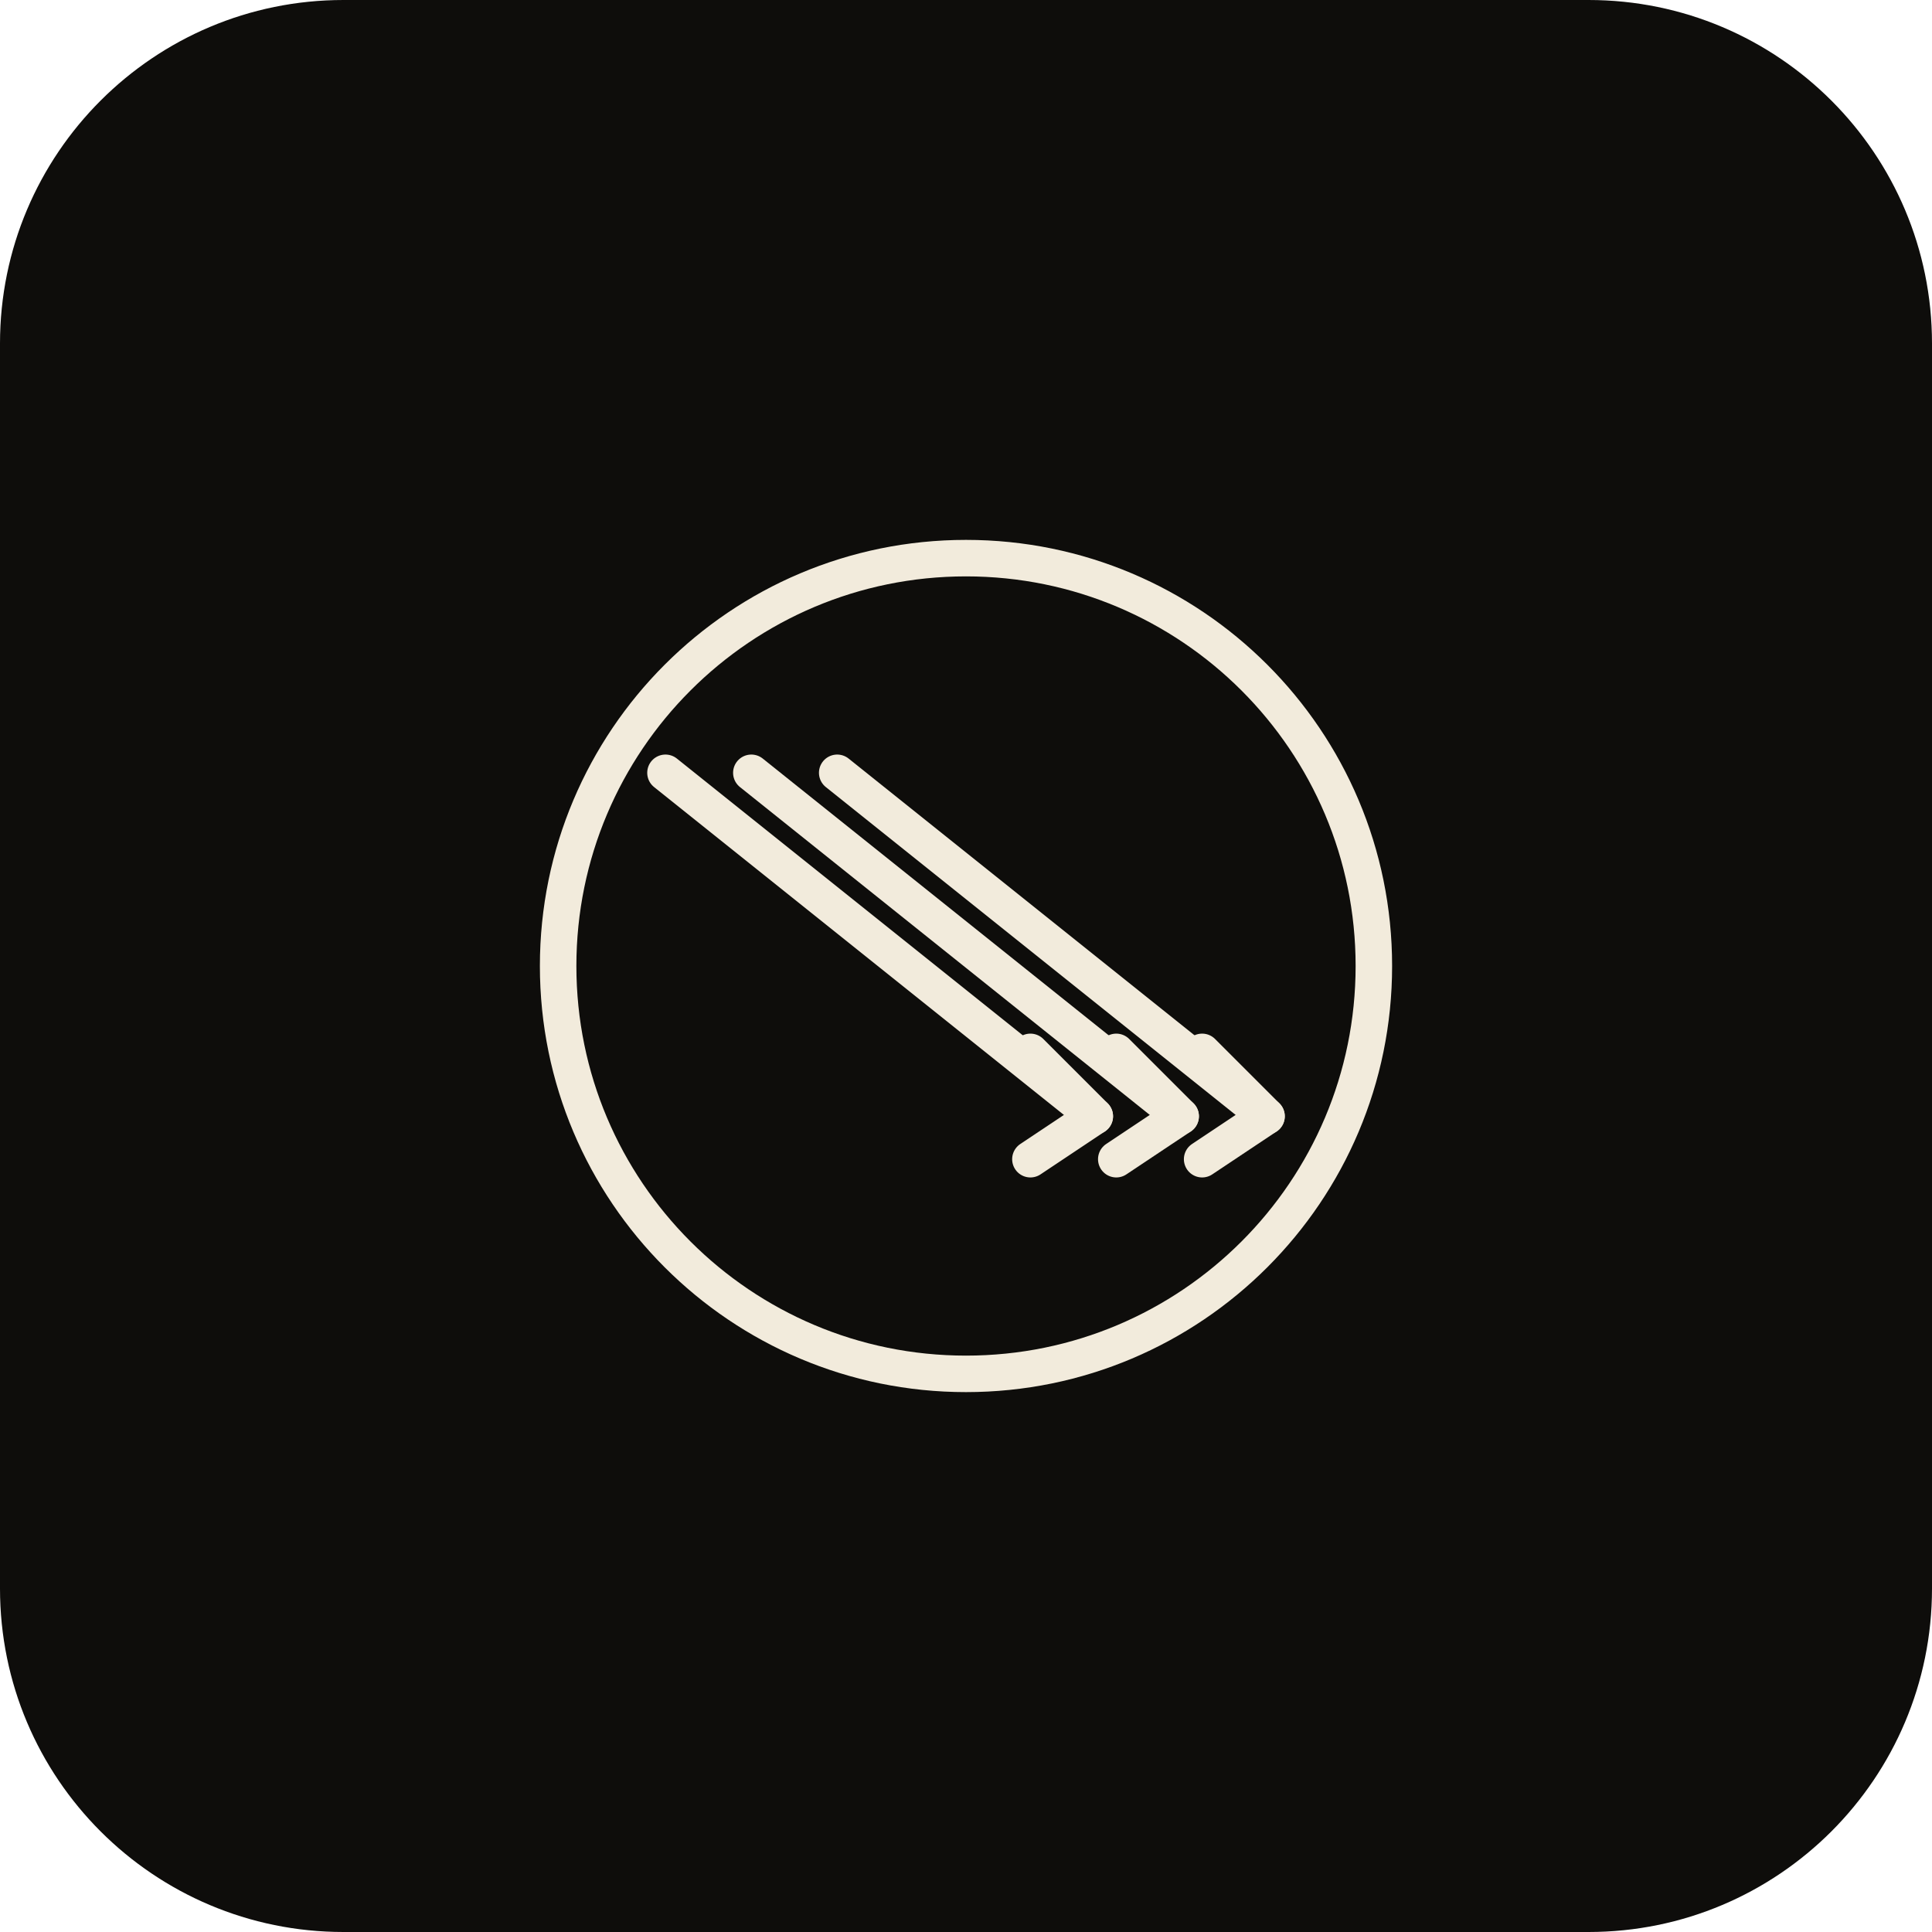
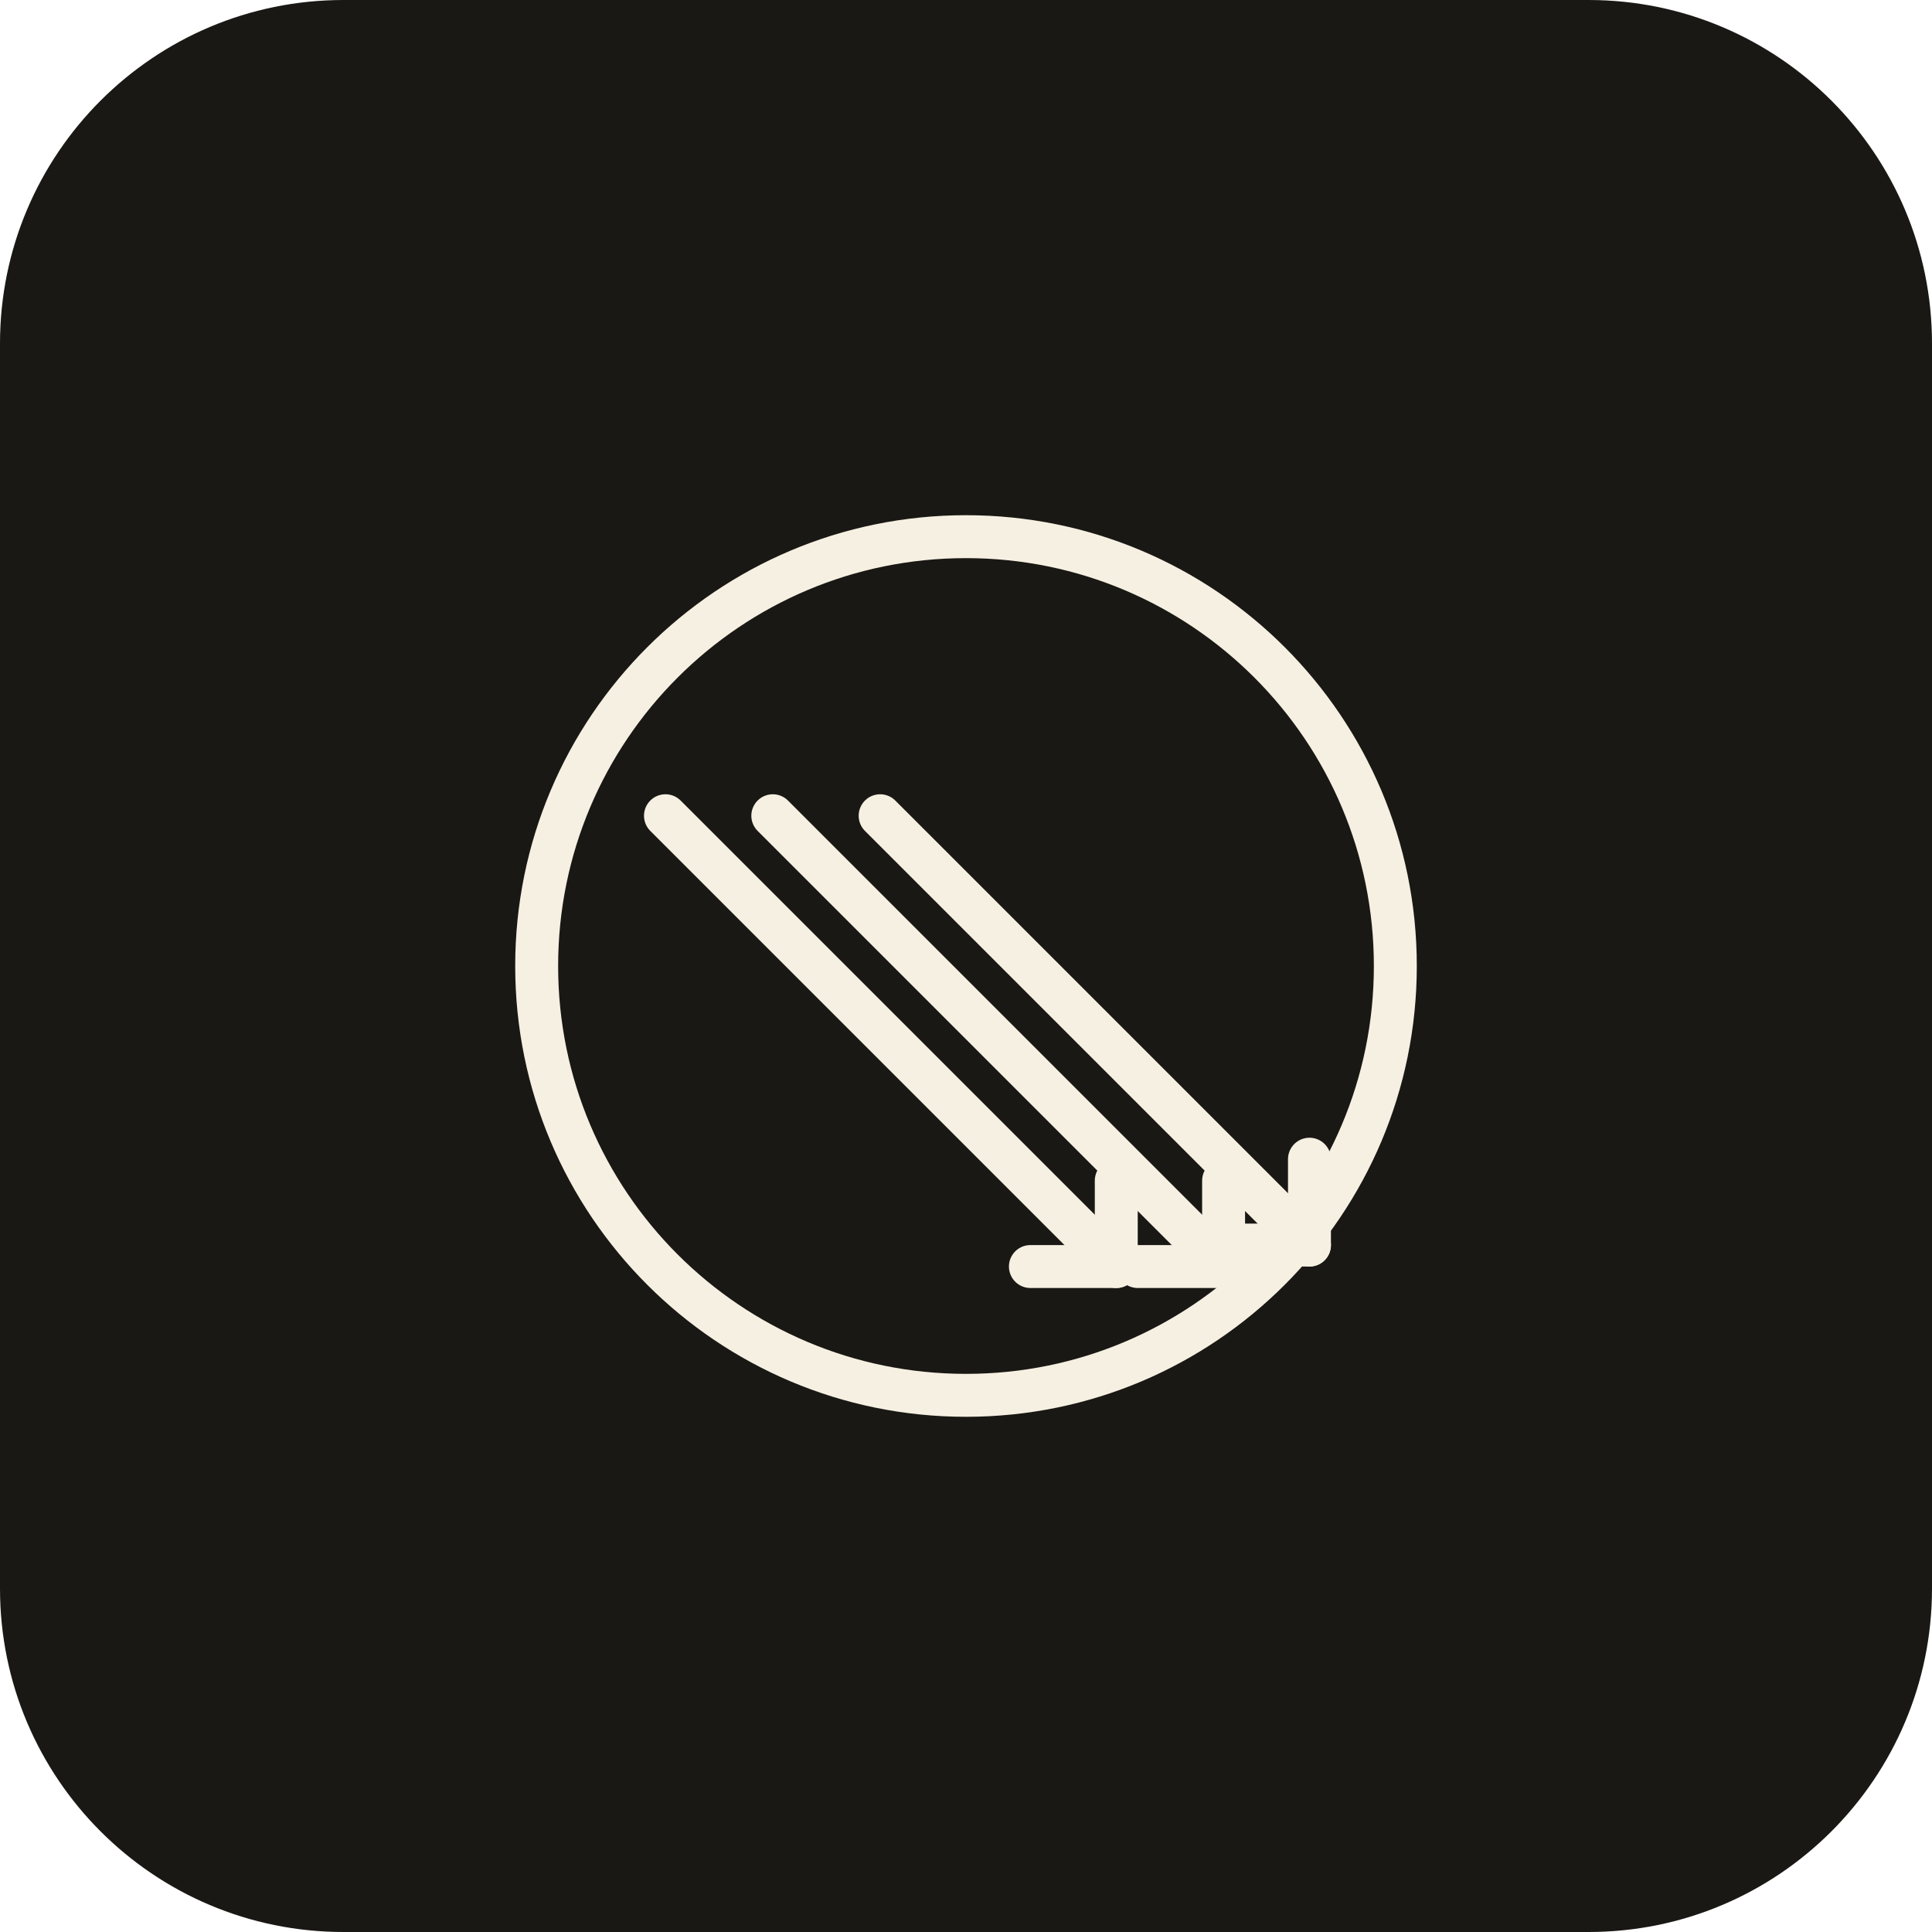
<svg xmlns="http://www.w3.org/2000/svg" viewBox="0 0 180 180">
-   <rect width="180" height="180" rx="32" fill="#0e0d0b" />
+   <rect width="180" height="180" rx="32" fill="#1a1814" />
  <g transform="translate(40,40)">
-     <circle cx="50" cy="50" r="38" fill="none" stroke="#f2ebdc" stroke-width="3.4" />
-     <g stroke="#f2ebdc" stroke-width="3.4" stroke-linecap="round" stroke-linejoin="round" fill="none">
-       <line x1="22" y1="32" x2="62" y2="64" />
-       <polyline points="56,58 62,64 56,68" />
-       <line x1="30" y1="32" x2="70" y2="64" />
-       <polyline points="64,58 70,64 64,68" />
-       <line x1="38" y1="32" x2="78" y2="64" />
-       <polyline points="72,58 78,64 72,68" />
+     <circle cx="50" cy="50" r="40" fill="none" stroke="#f6f0e2" stroke-width="4" />
+     <g stroke="#f6f0e2" stroke-width="4" stroke-linecap="round" stroke-linejoin="round" fill="none">
+       <line x1="22" y1="36" x2="64" y2="78" />
+       <polyline points="56,78 64,78 64,70" />
+       <line x1="32" y1="36" x2="74" y2="78" />
+       <polyline points="66,78 74,78 74,70" />
+       <line x1="42" y1="36" x2="82" y2="76" />
+       <polyline points="74,76 82,76 82,68" />
    </g>
  </g>
</svg>
